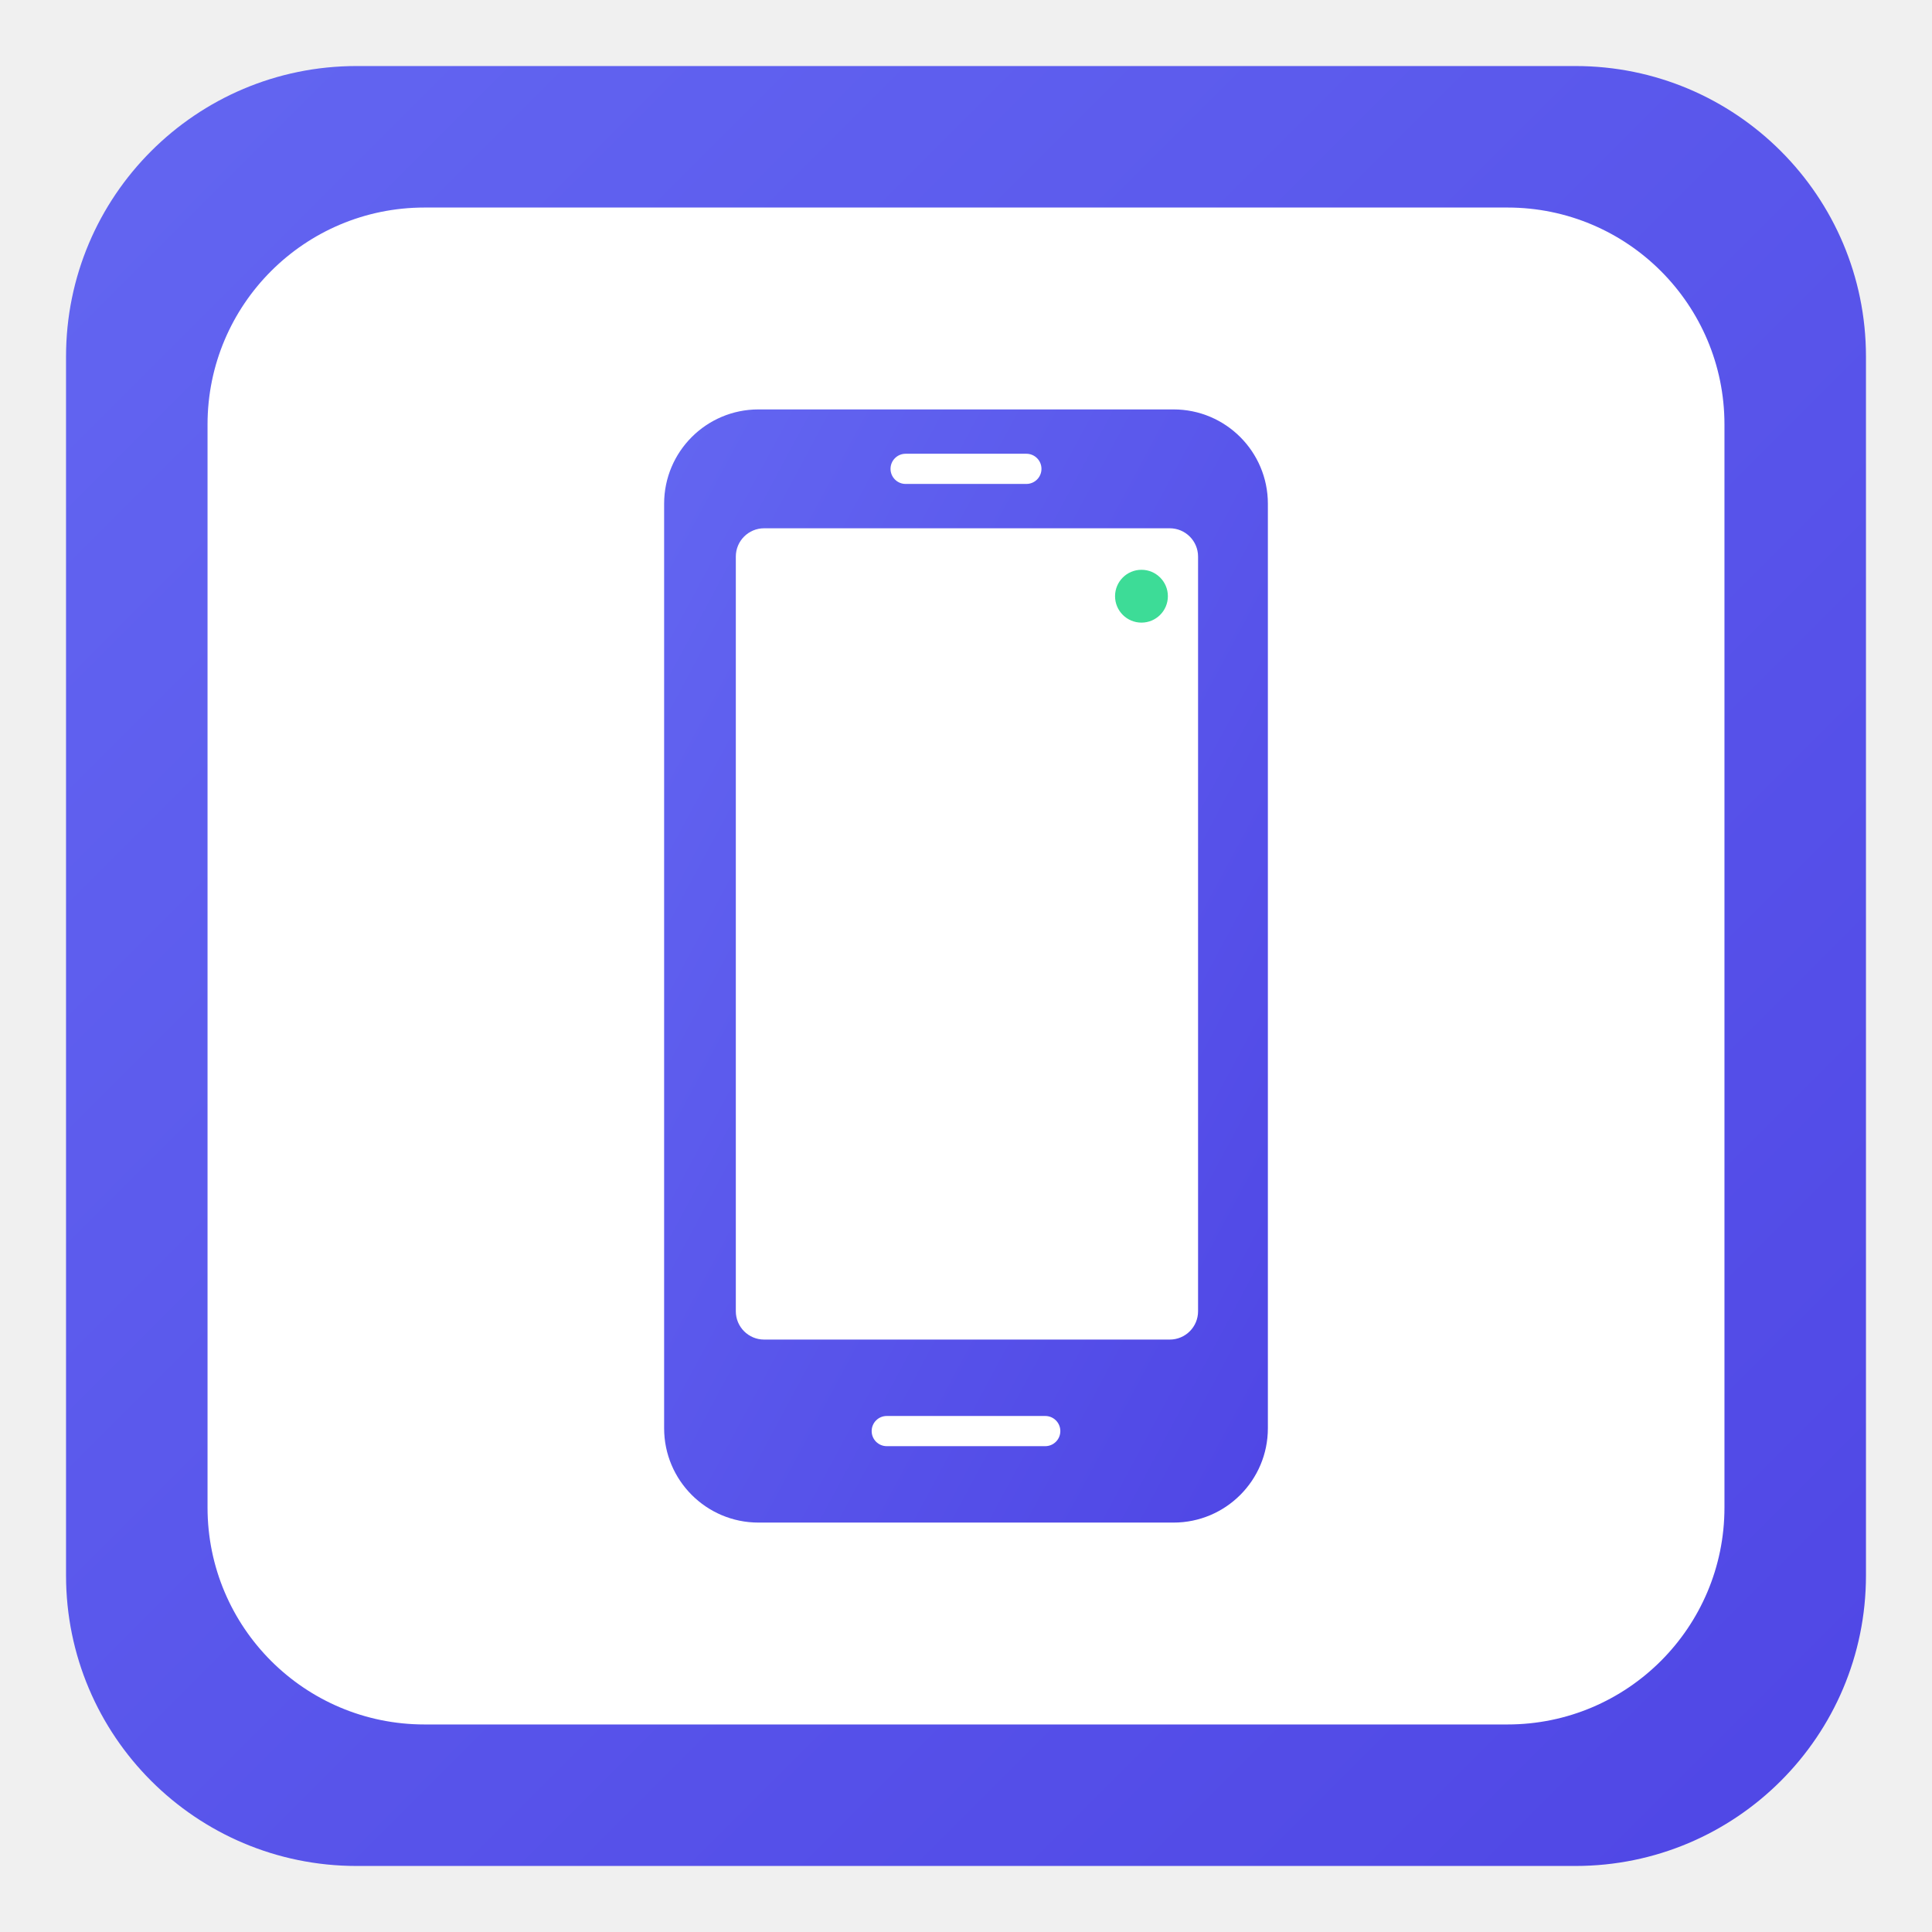
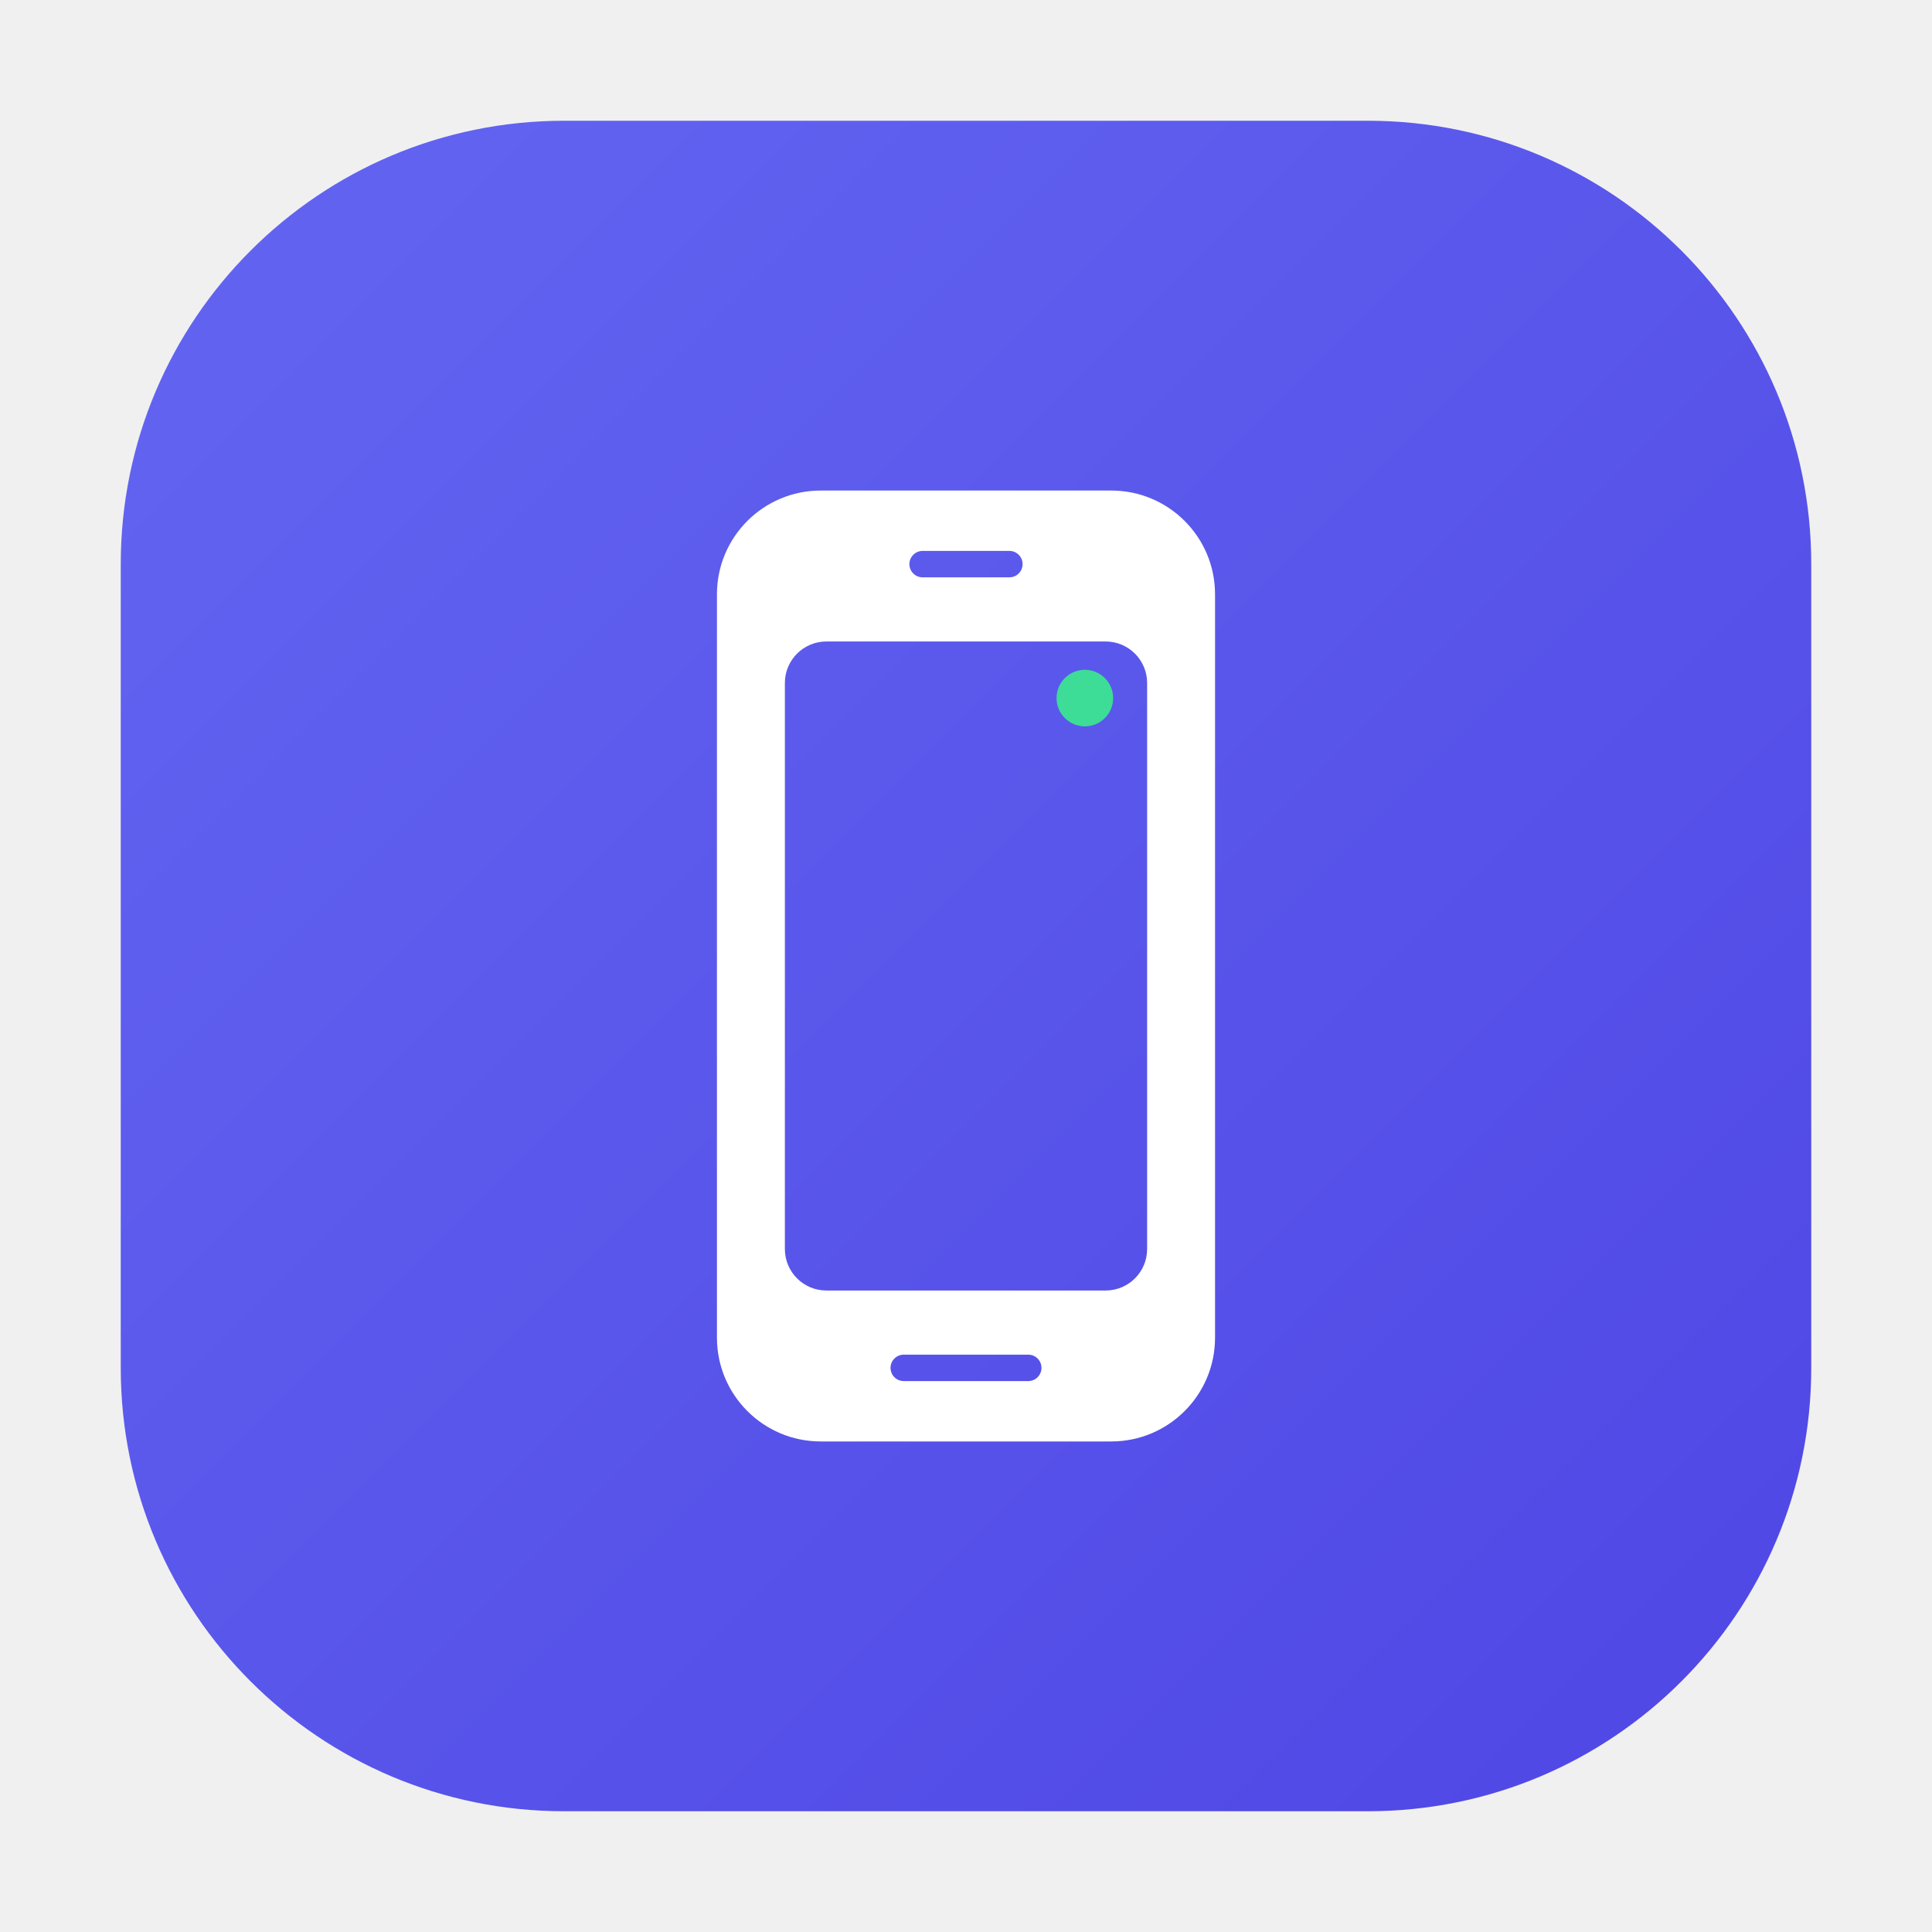
<svg xmlns="http://www.w3.org/2000/svg" viewBox="0 0 2048 2048">
  <defs>
    <linearGradient id="brandGradient" x1="0%" y1="0%" x2="100%" y2="100%">
      <stop offset="0%" stop-color="#6366f1" />
      <stop offset="100%" stop-color="#4f46e5" />
    </linearGradient>
  </defs>
-   <rect x="150" y="150" width="1748" height="1748" rx="150" fill="white" />
-   <path fill="url(#brandGradient)" fill-rule="evenodd" d="M378,70 H1670 A308,308 0 0 1 1978,378 V1670 A308,308 0 0 1 1670,1978 H378 A308,308 0 0 1 70,1670 V378 A308,308 0 0 1 378,70 Z M450,220 A230,230 0 0 0 220,450 V1598 A230,230 0 0 0 450,1828 H1598 A230,230 0 0 0 1828,1598 V450 A230,230 0 0 0 1598,220 Z" />
-   <path fill="url(#brandGradient)" fill-rule="evenodd" d="M804,434 H1244 A100,100 0 0 1 1344,534 V1514 A100,100 0 0 1 1244,1614 H804 A100,100 0 0 1 704,1514 V534 A100,100 0 0 1 804,434 Z M810,560 A30,30 0 0 0 780,590 V1390 A30,30 0 0 0 810,1420 H1240 A30,30 0 0 0 1270,1390 V590 A30,30 0 0 0 1240,560 Z" />
-   <rect x="944" y="481" width="160" height="32" rx="16" fill="white" />
-   <rect x="924" y="1501" width="200" height="32" rx="16" fill="white" />
-   <circle cx="1210" cy="632" r="28" fill="#3ddc97" />
+   <path fill="url(#brandGradient)" d="M598,128 H1450 A470,470 0 0 1 1920,598 V1450 A470,470 0 0 1 1450,1920 H598 A470,470 0 0 1 128,1450 V598 A470,470 0 0 1 598,128 Z" />
+   <path fill="white" fill-rule="evenodd" d="M870,520 H1178 A110,110 0 0 1 1288,630 V1418 A110,110 0 0 1 1178,1528 H870 A110,110 0 0 1 760,1418 V630 A110,110 0 0 1 870,520 Z M876,680 H1172 A44,44 0 0 1 1216,724 V1324 A44,44 0 0 1 1172,1368 H876 A44,44 0 0 1 832,1324 V724 A44,44 0 0 1 876,680 Z M978,584 H1070 A14,14 0 0 1 1084,598 A14,14 0 0 1 1070,612 H978 A14,14 0 0 1 964,598 A14,14 0 0 1 978,584 Z M958,1436 H1090 A14,14 0 0 1 1104,1450 A14,14 0 0 1 1090,1464 H958 A14,14 0 0 1 944,1450 A14,14 0 0 1 958,1436 Z" />
+   <circle cx="1150" cy="740" r="30" fill="#3ddc97" />
</svg>
